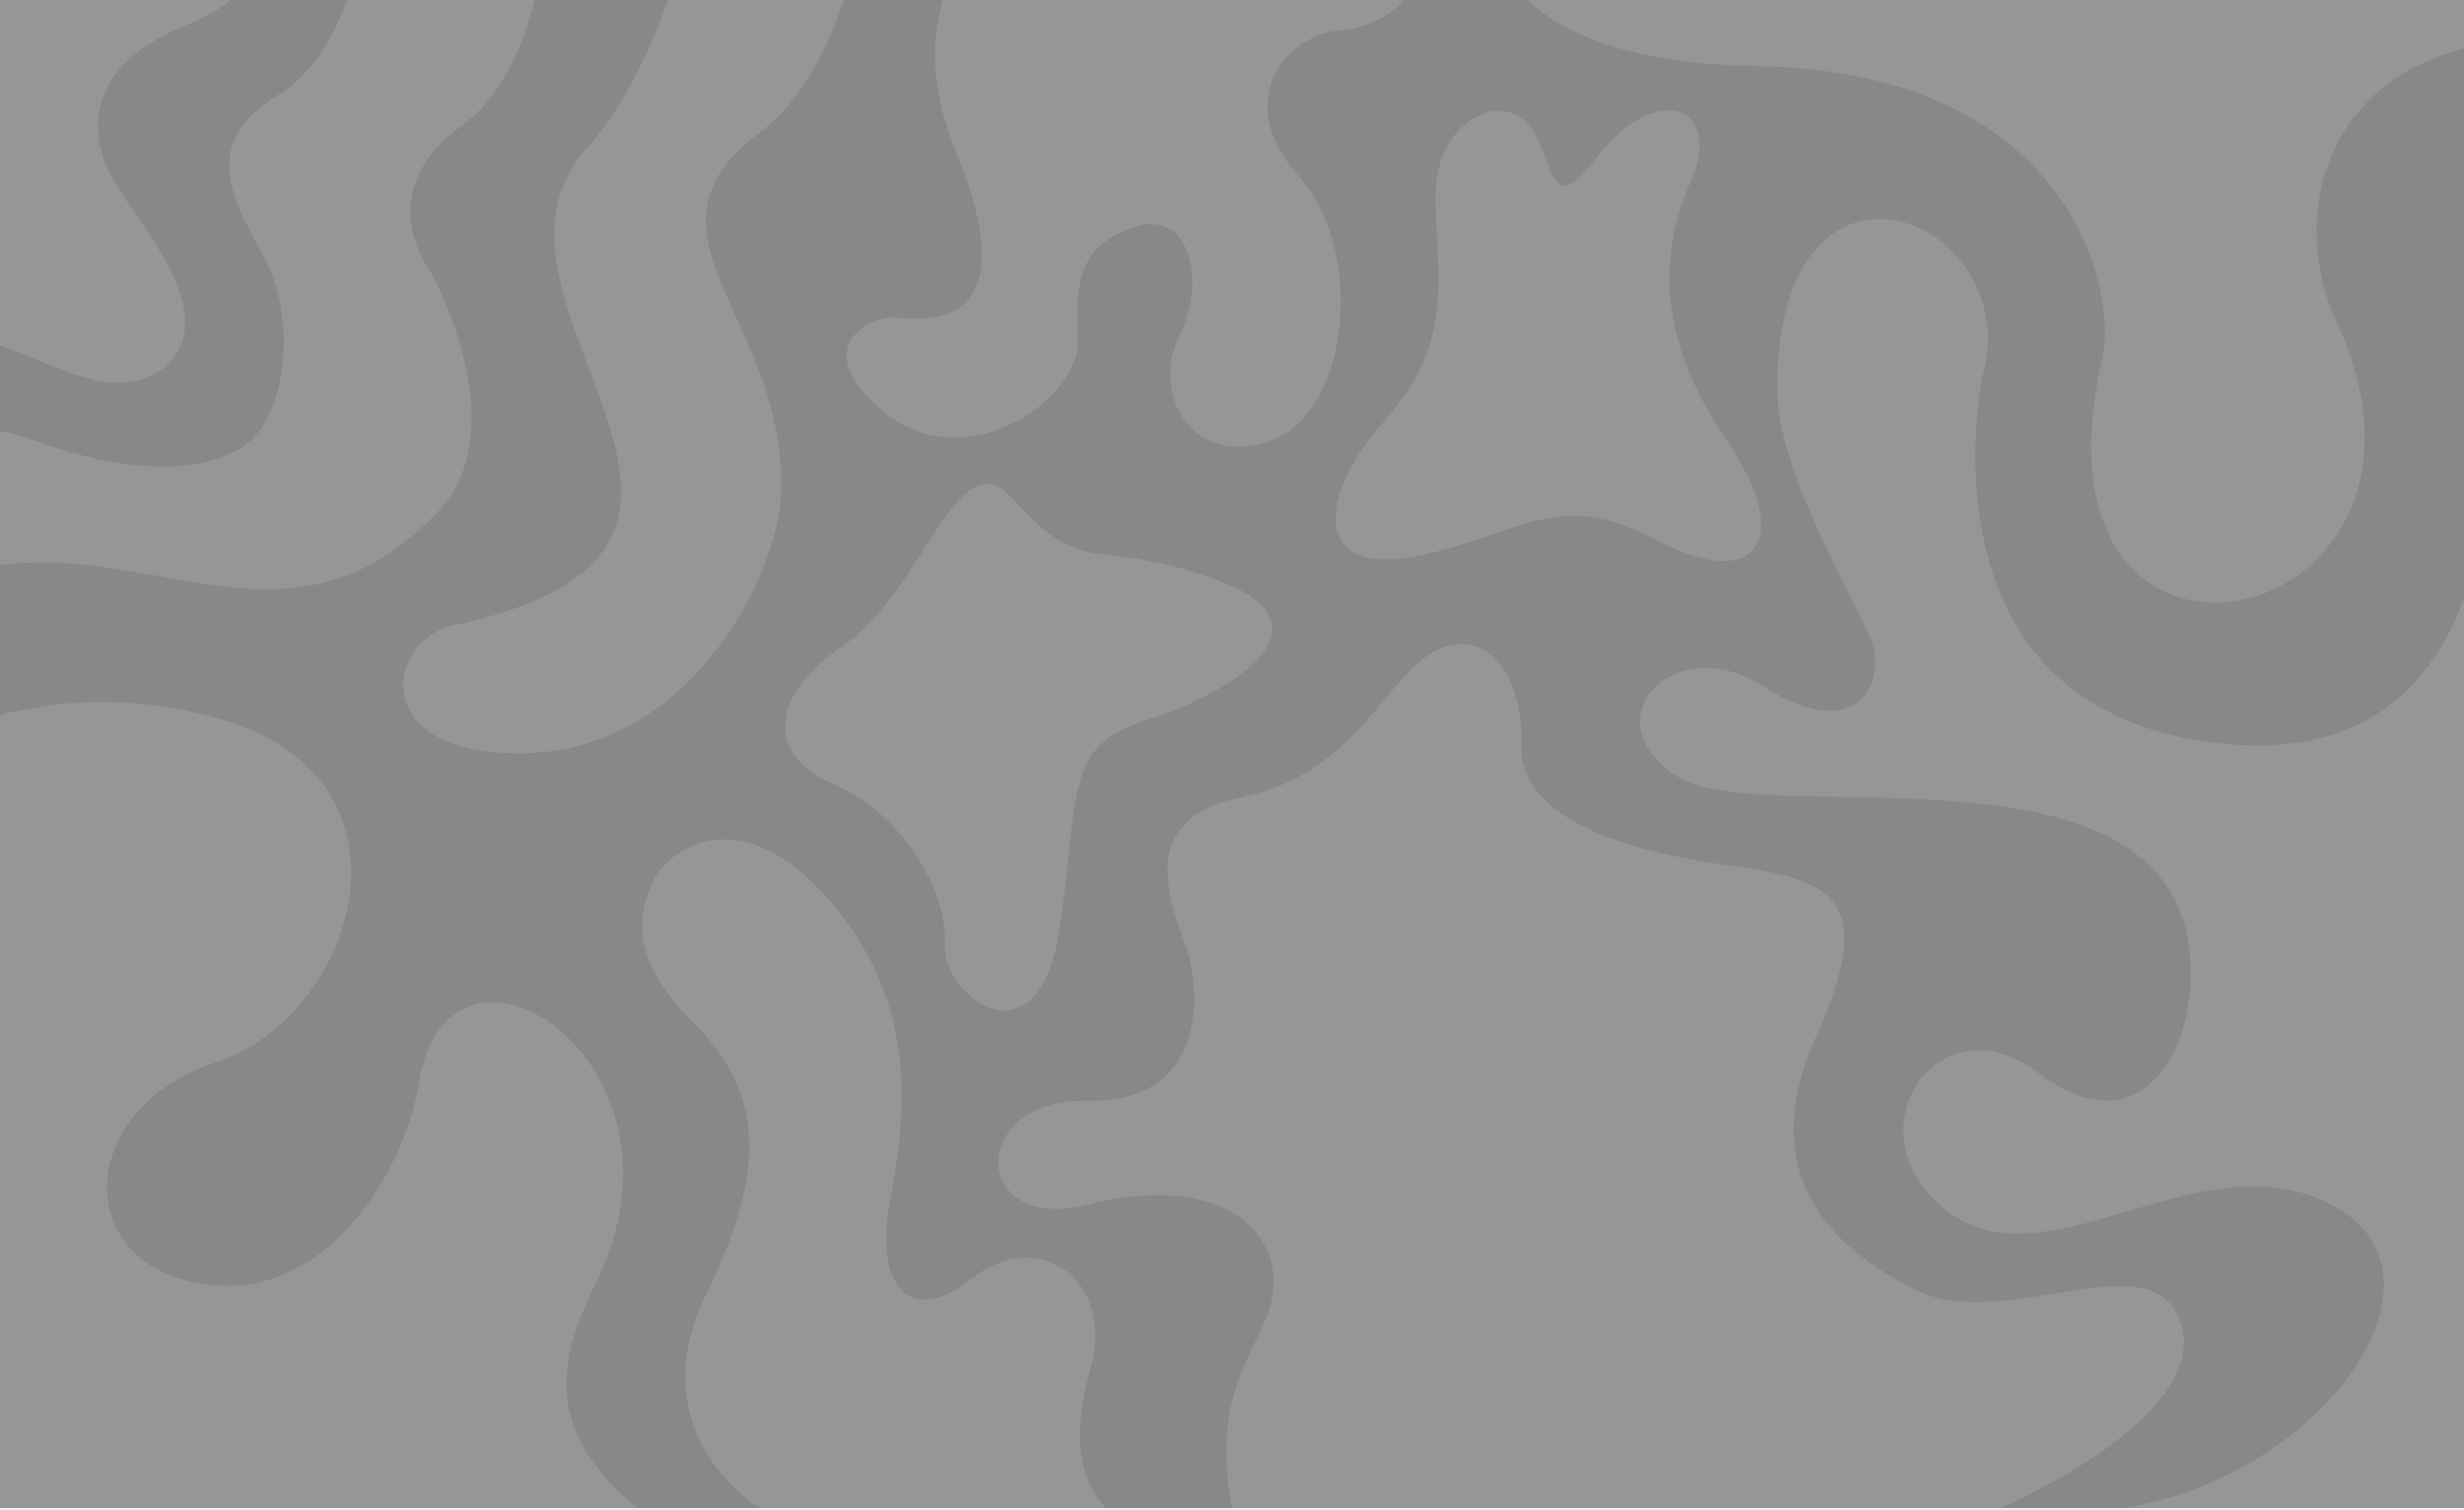
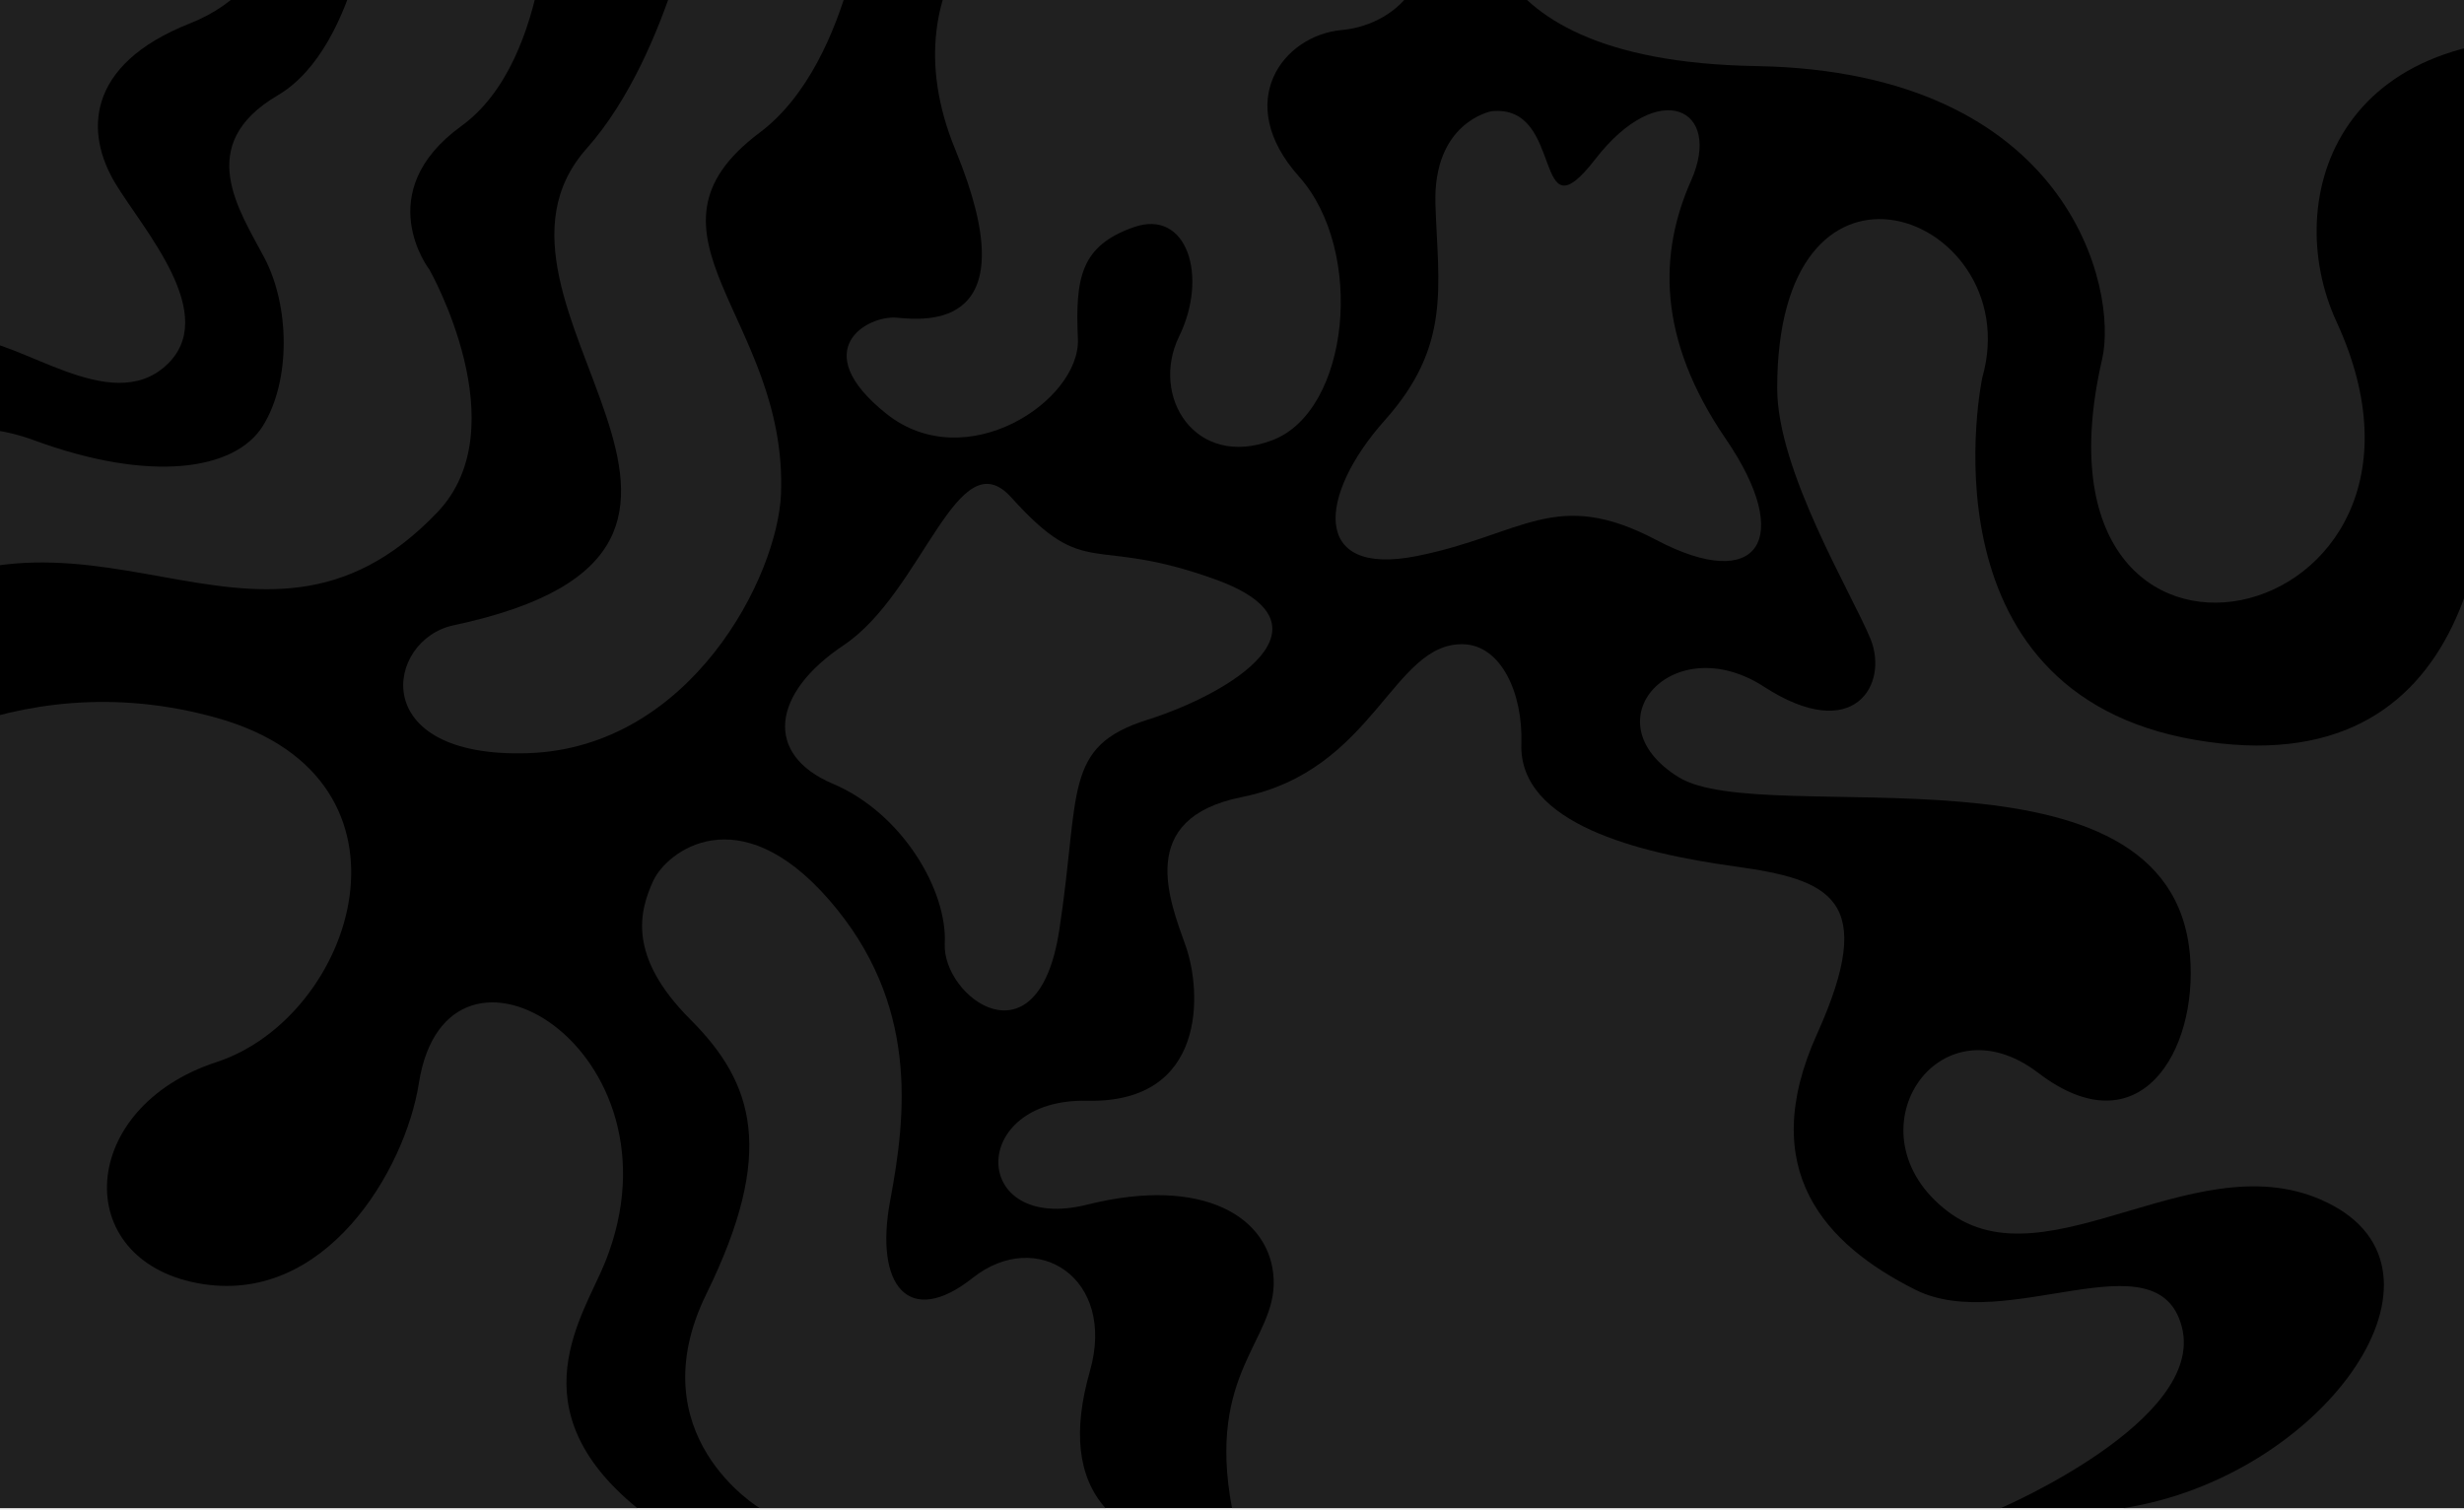
<svg xmlns="http://www.w3.org/2000/svg" width="1920" height="1176" viewBox="0 0 1920 1176" fill="none">
-   <g opacity="0.43" clip-path="url(#clip0_101_364)">
+   <g clip-path="url(#clip0_101_364)">
    <path fill-rule="evenodd" clip-rule="evenodd" d="M-57.542 -95H1977.54C2009.14 -95 2035 -69.143 2035 -37.542V1117.62C2035 1149.22 2009.14 1175.08 1977.54 1175.08H-57.542C-89.144 1175.08 -115 1149.23 -115 1117.62V-37.542C-115 -69.143 -89.144 -95 -57.542 -95Z" fill="black" />
    <path fill-rule="evenodd" clip-rule="evenodd" d="M1977.54 -95H1156.57C1156.57 -95 1123.36 47.332 1368.24 51.481C1613.13 55.63 1650.48 225.802 1638.04 279.761C1570 574.61 1933.64 495.46 1820.67 250.707C1776.4 154.8 1820.67 6.432 2035.01 32.885V-37.52C2035.01 -69.122 2009.15 -94.978 1977.55 -94.978" fill="#202020" />
    <path fill-rule="evenodd" clip-rule="evenodd" d="M2035 1117.62V142.788C2035 142.788 1922.33 138.639 1936.86 271.458C1951.38 404.277 1928.55 613.881 1710.65 576.523C1492.75 539.165 1544.63 294.283 1544.63 294.283C1563.32 228.881 1518.64 176.115 1471.83 171.1C1429.22 166.532 1384.83 201.531 1384.83 302.587C1384.83 366.919 1442.94 462.386 1457.47 497.68C1471.99 532.974 1445.01 580.694 1374.45 535.038C1303.89 489.381 1237.48 562.012 1308.04 605.593C1375.39 647.192 1691.82 568.51 1706.5 744.636C1712.72 819.341 1667.06 896.132 1588.2 835.948C1509.33 775.765 1438.79 883.679 1517.64 943.862C1596.49 1004.05 1716.87 883.668 1818.56 939.713C1920.25 995.758 1808.18 1151.06 1654.61 1175.11H1977.54C2009.14 1175.11 2035 1149.26 2035 1117.66" fill="#202020" />
    <path fill-rule="evenodd" clip-rule="evenodd" d="M224.709 -95H-57.542C-89.144 -95 -115 -69.165 -115 -37.542V312.959C-95.308 286.813 -62.771 264.315 -24.327 264.229C15.873 264.138 85.774 324.423 129.275 284.872C172.303 245.779 111.453 178.85 89.815 142.782C77.766 122.703 72.52 100.19 79.244 78.778C86.419 55.931 107.218 34.337 147.924 18.267C226.784 -12.862 224.709 -94.989 224.709 -94.989" fill="#202020" />
    <path fill-rule="evenodd" clip-rule="evenodd" d="M-115 378.313V490.376C64.276 352.553 197.557 549.463 340.905 399.058C404.2 332.651 334.681 210.21 334.681 210.21C334.681 210.21 287.988 150.016 359.587 98.142C431.185 46.268 428.068 -95 428.068 -95H292.142C292.142 -95 281.764 35.89 216.395 74.296C151.025 112.702 186.298 163.512 206.022 200.891C225.746 238.27 226.773 296.352 204.985 331.63C183.197 366.908 116.784 376.238 26.51 343.046C-63.765 309.853 -115 378.313 -115 378.313Z" fill="#202020" />
    <path fill-rule="evenodd" clip-rule="evenodd" d="M-115 611.779V1117.62C-115 1149.23 -89.144 1175.08 -57.542 1175.08H496.528C401.067 1097.12 455.021 1024.76 471.628 983.252C537.492 818.599 348.306 703.726 326.356 844.209C315.978 910.6 253.726 1018.53 154.11 999.853C54.494 981.177 60.723 862.885 168.621 827.602C276.519 792.318 336.718 607.625 170.696 559.889C4.673 512.153 -115 611.779 -115 611.779Z" fill="#202020" />
    <path fill-rule="evenodd" clip-rule="evenodd" d="M591.957 1175.08H861.373C839.773 1150.68 835.931 1115.1 849.292 1068.33C870.048 995.699 807.785 956.272 757.979 995.699C708.174 1035.13 681.194 1001.93 693.642 935.505C706.089 869.082 716.472 781.935 645.911 701.001C575.35 620.067 519.321 663.643 508.943 686.49C498.565 709.337 488.192 744.599 537.997 794.404C587.802 844.209 604.409 898.168 550.45 1008.16C496.49 1118.15 591.957 1175.08 591.957 1175.08Z" fill="#202020" />
    <path fill-rule="evenodd" clip-rule="evenodd" d="M608.575 384.52C613.707 247.719 486.574 182.381 591.973 103.318C666.678 47.289 677.061 -95 677.061 -95H546.317C546.317 -95 523.492 41.06 457.101 115.77C349.628 236.642 639.693 426.441 353.331 487.248C300.629 498.437 284.844 591.013 411.439 586.863C538.035 582.714 606.161 449.342 608.591 384.52" fill="#202020" />
    <path fill-rule="evenodd" clip-rule="evenodd" d="M1095.22 -95H806.753C806.753 -95 686.365 -24.315 744.49 116.802C802.614 257.92 721.664 249.621 698.807 247.547C675.949 245.472 628.251 272.452 690.508 322.252C752.766 372.052 842.004 311.874 839.918 264.143C837.833 216.413 842.031 191.497 883.538 176.985C925.045 162.474 941.641 215.381 918.816 262.074C895.99 308.767 931.268 365.839 991.451 343.008C1051.63 320.177 1064.09 195.667 1012.2 137.558C960.317 79.45 999.75 27.565 1045.41 23.416C1091.06 19.267 1134.62 -24.562 1095.22 -95Z" fill="#202020" />
    <path fill-rule="evenodd" clip-rule="evenodd" d="M657.321 502.801C601.287 540.159 595.063 587.89 649.018 610.721C702.972 633.551 738.234 693.729 736.181 735.236C734.127 776.743 808.816 832.772 825.397 724.858C841.977 616.944 827.788 581.785 893.883 560.91C959.979 540.036 1044.74 486.818 947.198 451.54C849.657 416.262 847.298 453.416 788.044 387.627C745.989 340.928 719.251 461.515 657.3 502.801" fill="#202020" />
    <path fill-rule="evenodd" clip-rule="evenodd" d="M967.573 621.093C884.559 637.701 911.539 702.033 923.991 737.311C936.444 772.589 940.593 859.752 847.201 857.699C753.809 855.646 755.889 961.464 847.201 938.638C938.513 915.813 990.393 949.016 992.467 996.747C994.542 1044.48 939.986 1069.14 960 1175.1H1559.02C1559.02 1175.1 1718.82 1106.71 1700.17 1034.08C1681.52 961.442 1563.2 1040.31 1492.64 1005.02C1422.08 969.74 1368.1 911.637 1415.83 805.798C1463.56 699.958 1426.21 685.41 1351.5 675.053C1276.79 664.696 1183.4 641.85 1185.47 579.592C1186.79 539.944 1169.6 502.823 1140.33 501.99C1084.97 500.378 1071.17 600.375 967.573 621.093Z" fill="#202020" />
    <path fill-rule="evenodd" clip-rule="evenodd" d="M1162.11 86.695C1162.11 86.695 1116.43 94.998 1118.54 159.33C1120.64 223.663 1130.98 269.319 1079.1 327.427C1027.22 385.536 1020.99 449.868 1104.01 433.267C1187.02 416.665 1211.92 379.312 1290.78 420.814C1369.64 462.316 1398.7 420.814 1344.74 341.955C1290.79 263.095 1292.86 196.688 1317.76 140.654C1342.67 84.62 1292.86 59.715 1243.06 124.047C1193.26 188.379 1220.23 80.471 1162.12 86.695" fill="#202020" />
  </g>
  <defs>
    <clipPath id="clip0_101_364">
      <rect width="2150" height="1270.08" fill="white" transform="translate(-115 -95)" />
    </clipPath>
  </defs>
</svg>
